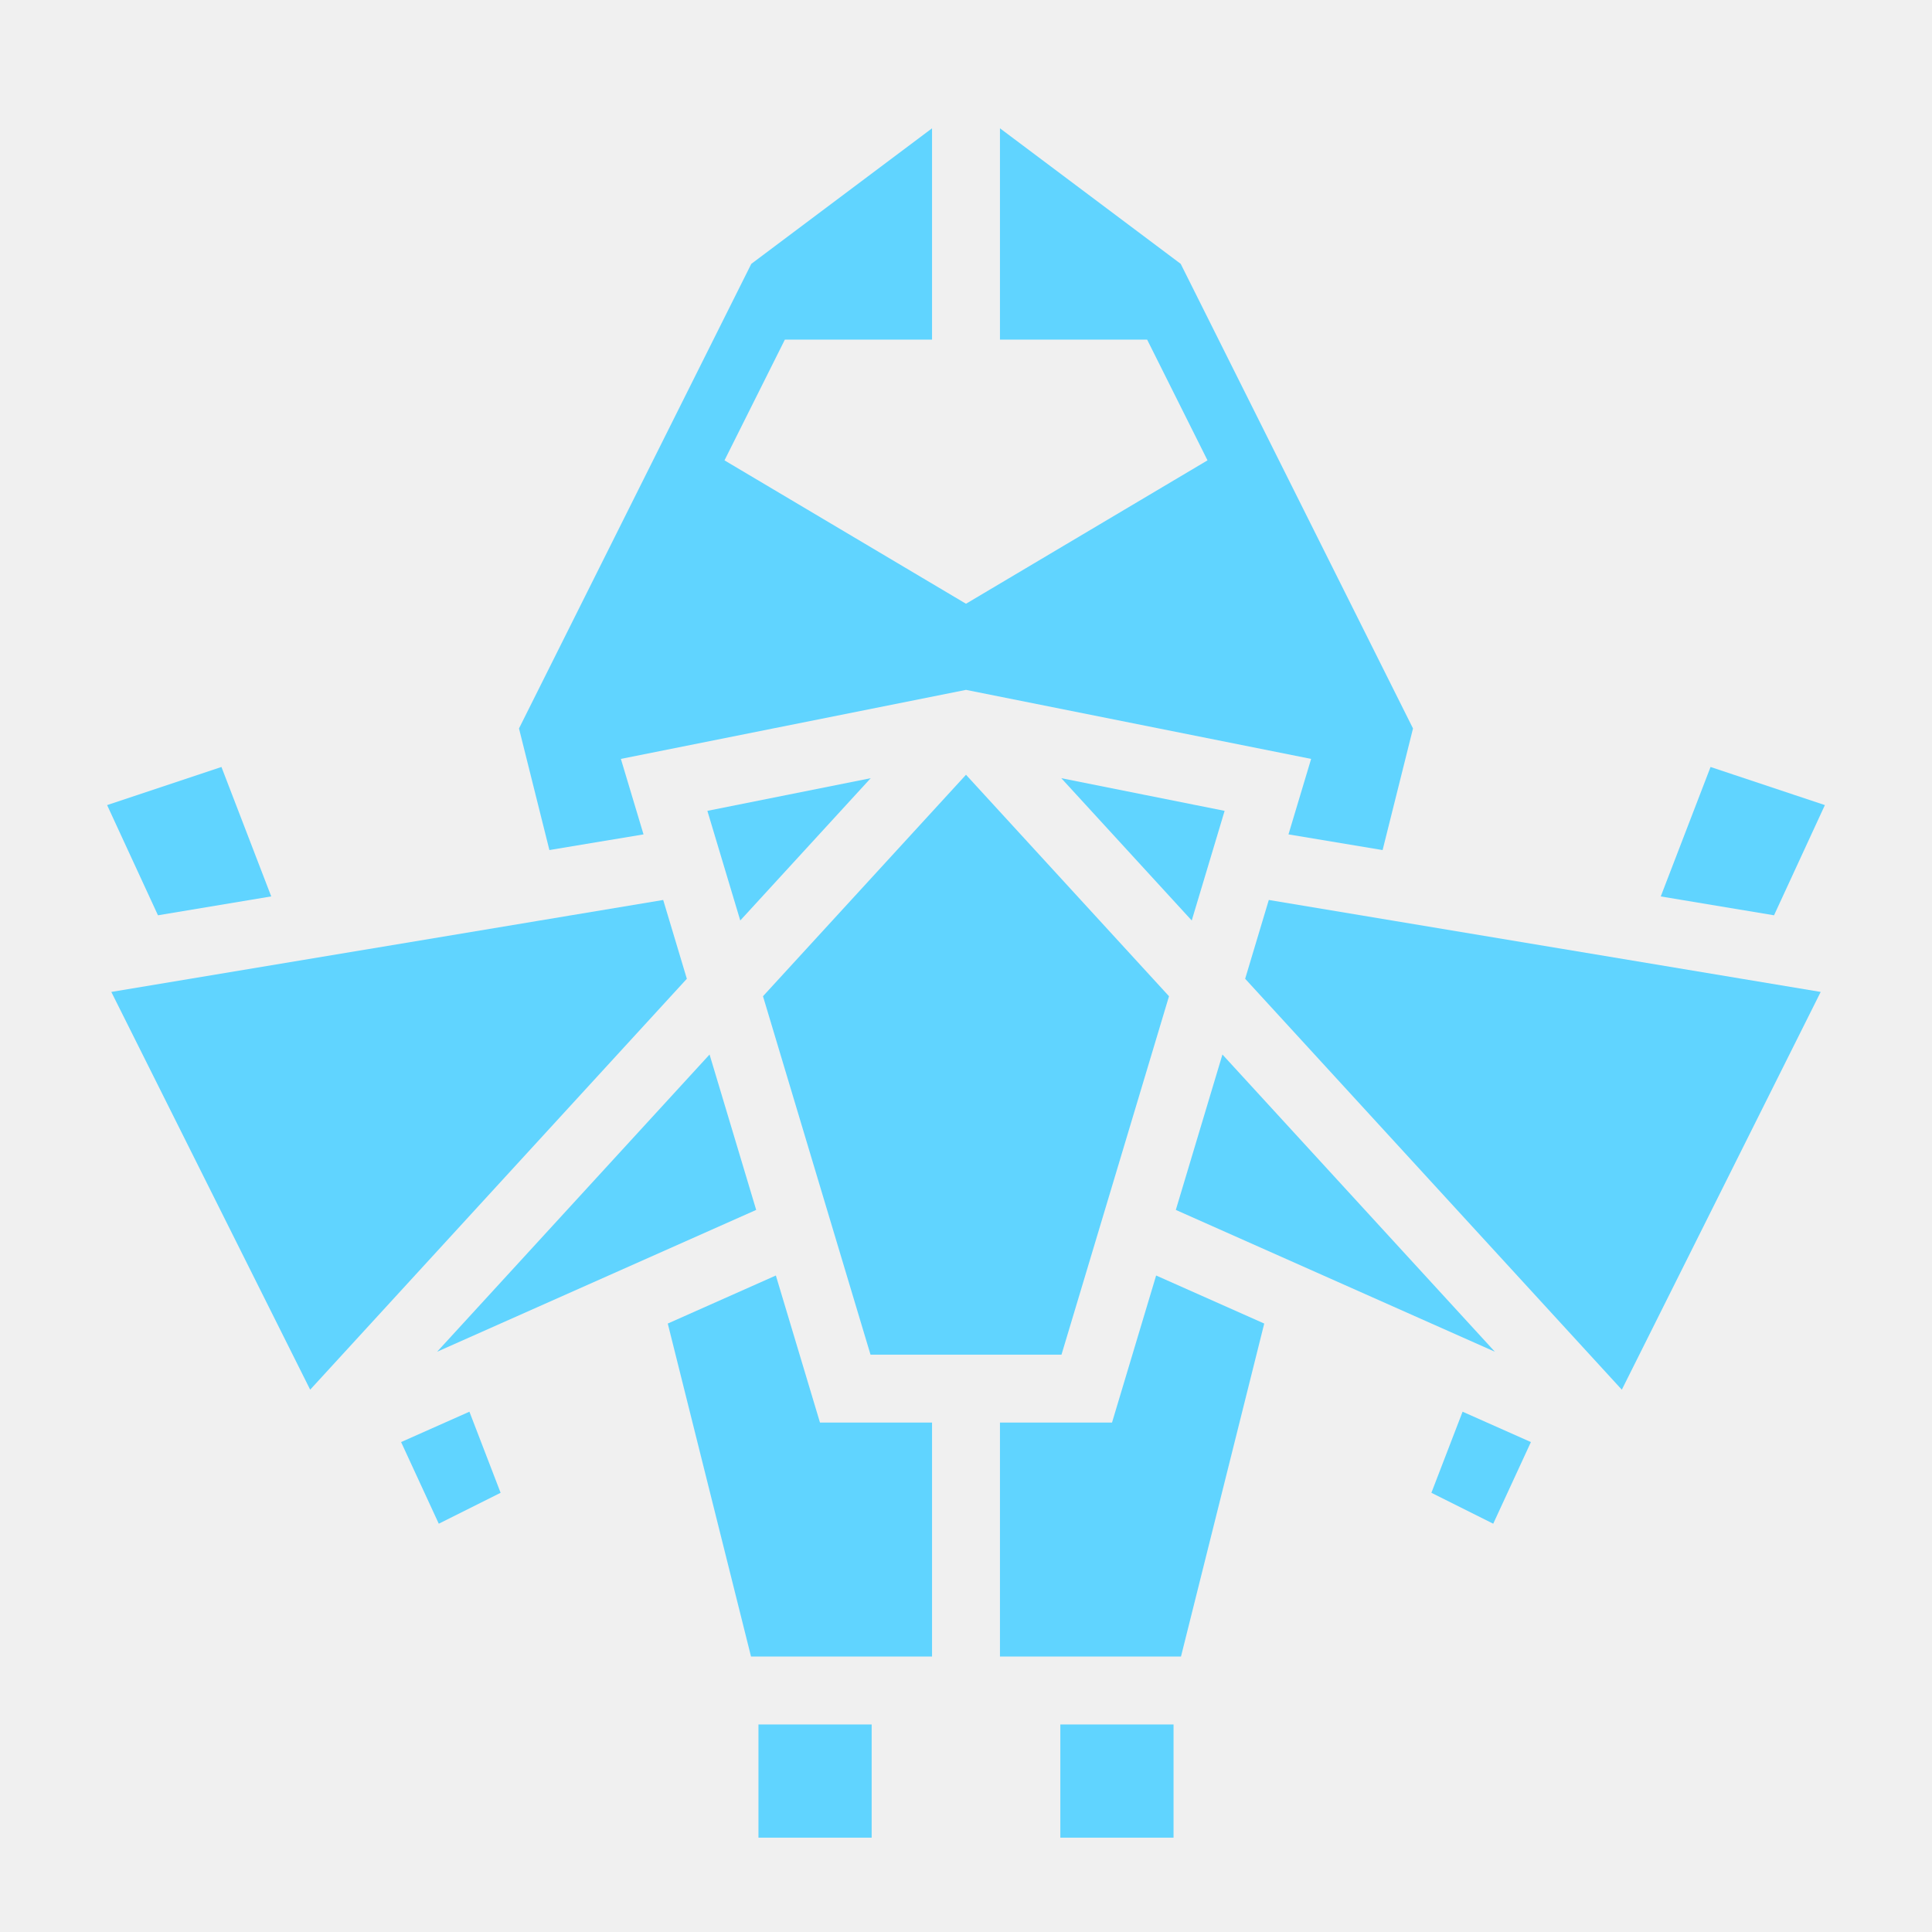
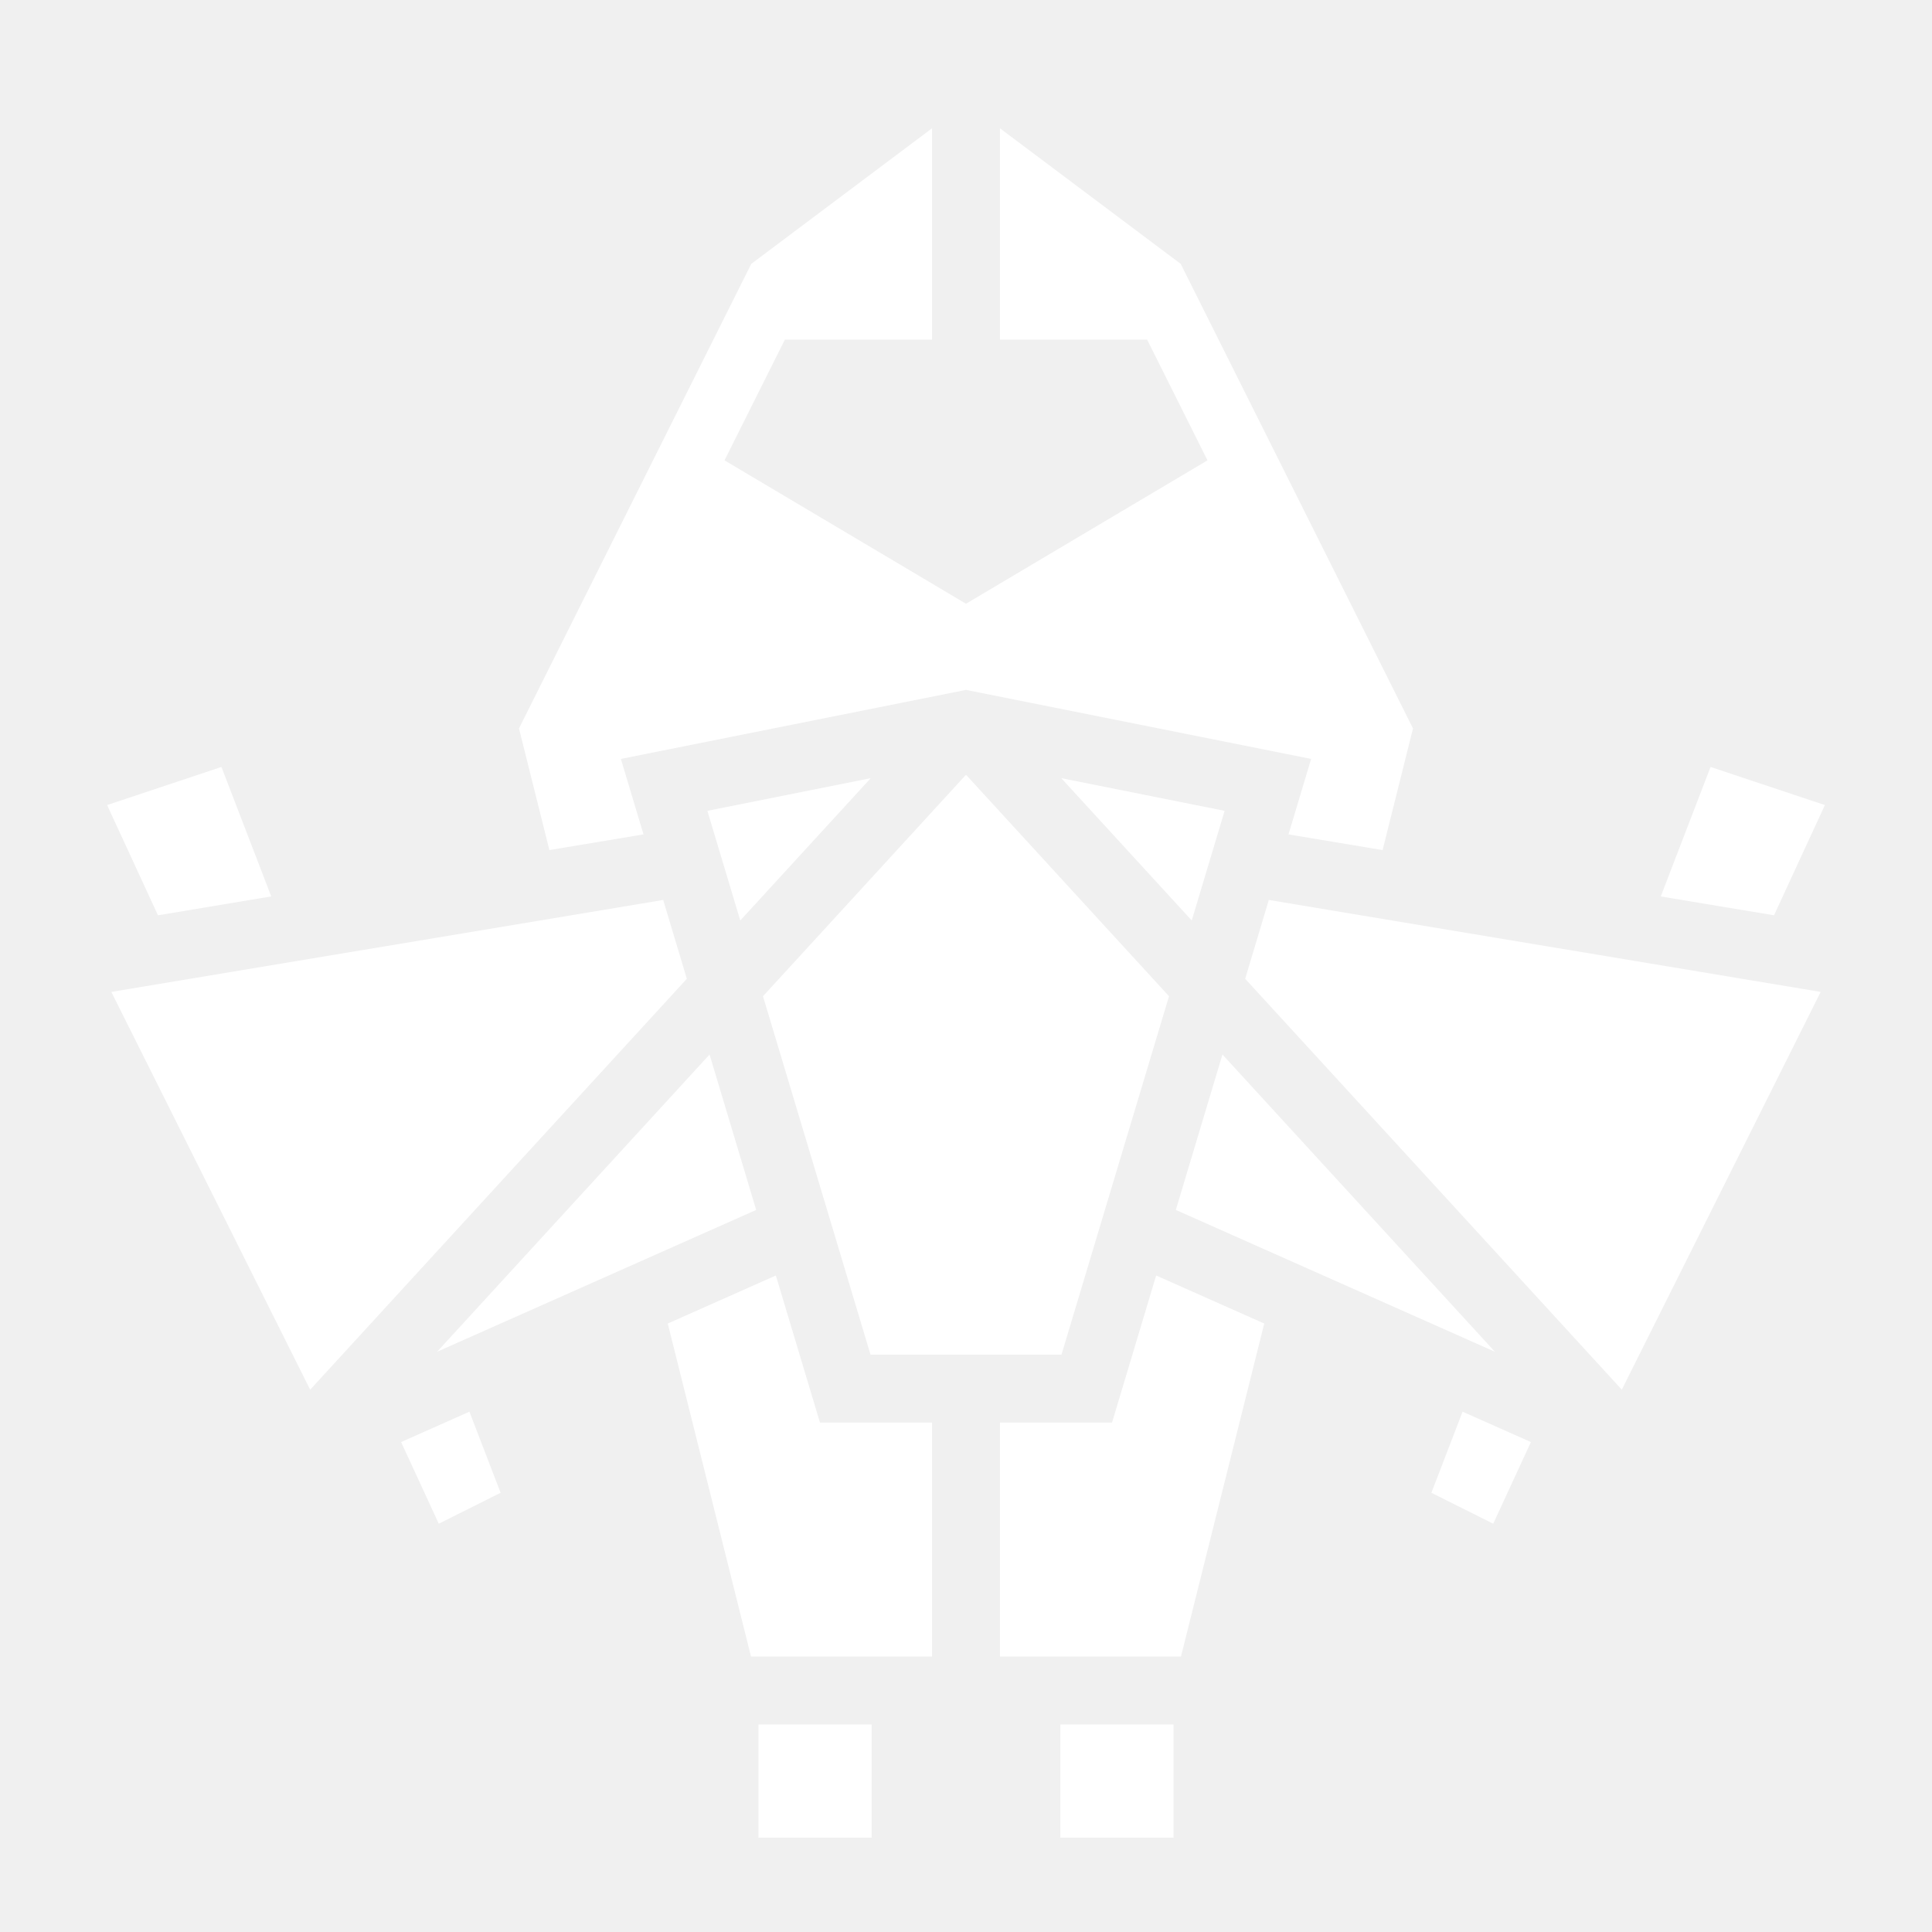
<svg xmlns="http://www.w3.org/2000/svg" width="1024" height="1024" viewBox="0 0 512 512">
-   <path fill="#60d4ff" d="m265 34l47.898 35.924l61.563 123.123l-8.057 32.23l-24.943-4.158l3.16-10.533l2.842-9.473L256 182.823l-91.463 18.29l6.002 20.006l-24.943 4.156l-8.057-32.228L199.1 69.926L247 34v56h-39l-16 32l64 38l64-38l-16-32h-39zm188.313 169.258l30.3 10.101l-13.478 29.205l-30.016-5.001zm-394.626 0l13.194 34.304l-30.016 5.002l-13.478-29.205zM256 205.32l53.8 58.692L281.306 359h-50.61L202.2 264.012zm25.254.909l43.283 8.658l-8.715 29.052zm-50.508.002l-34.568 37.709l-8.715-29.053zm105.5 32.267L482.5 262.873L429.799 368.28L329.98 259.385zm-160.492 0l6.266 20.887L82.2 368.279L29.5 262.873zm148.205 40.96l72.201 78.765l-84.556-37.582zm-135.918 0l12.355 41.183l-84.556 37.582zm118.348 58.564l28.646 12.732L312.973 439H265v-62h29.695zm-100.778 0L217.305 377H247v62h-47.973l-22.062-88.246zM387.6 374.115l18.105 8.047l-9.984 21.635l-16.387-8.193zm-263.2 0l8.266 21.489l-16.387 8.193l-9.984-21.635zM311 457v30h-30v-30zm-80 0v30h-30v-30z" />
+   <path fill="#ffffff" d="m265 34l47.898 35.924l61.563 123.123l-8.057 32.23l-24.943-4.158l3.16-10.533l2.842-9.473L256 182.823l-91.463 18.29l6.002 20.006l-24.943 4.156l-8.057-32.228L199.1 69.926L247 34v56h-39l-16 32l64 38l64-38l-16-32h-39zm188.313 169.258l30.3 10.101l-13.478 29.205l-30.016-5.001zm-394.626 0l13.194 34.304l-30.016 5.002l-13.478-29.205zM256 205.32l53.8 58.692L281.306 359h-50.61L202.2 264.012zm25.254.909l43.283 8.658l-8.715 29.052zm-50.508.002l-34.568 37.709l-8.715-29.053zm105.5 32.267L482.5 262.873L429.799 368.28L329.98 259.385zm-160.492 0l6.266 20.887L82.2 368.279L29.5 262.873zm148.205 40.96l72.201 78.765l-84.556-37.582zm-135.918 0l12.355 41.183l-84.556 37.582zm118.348 58.564l28.646 12.732L312.973 439H265v-62h29.695zm-100.778 0L217.305 377H247v62h-47.973l-22.062-88.246zM387.6 374.115l18.105 8.047l-9.984 21.635l-16.387-8.193zm-263.2 0l8.266 21.489l-16.387 8.193l-9.984-21.635zM311 457v30h-30v-30zm-80 0v30h-30v-30z" />
</svg>
